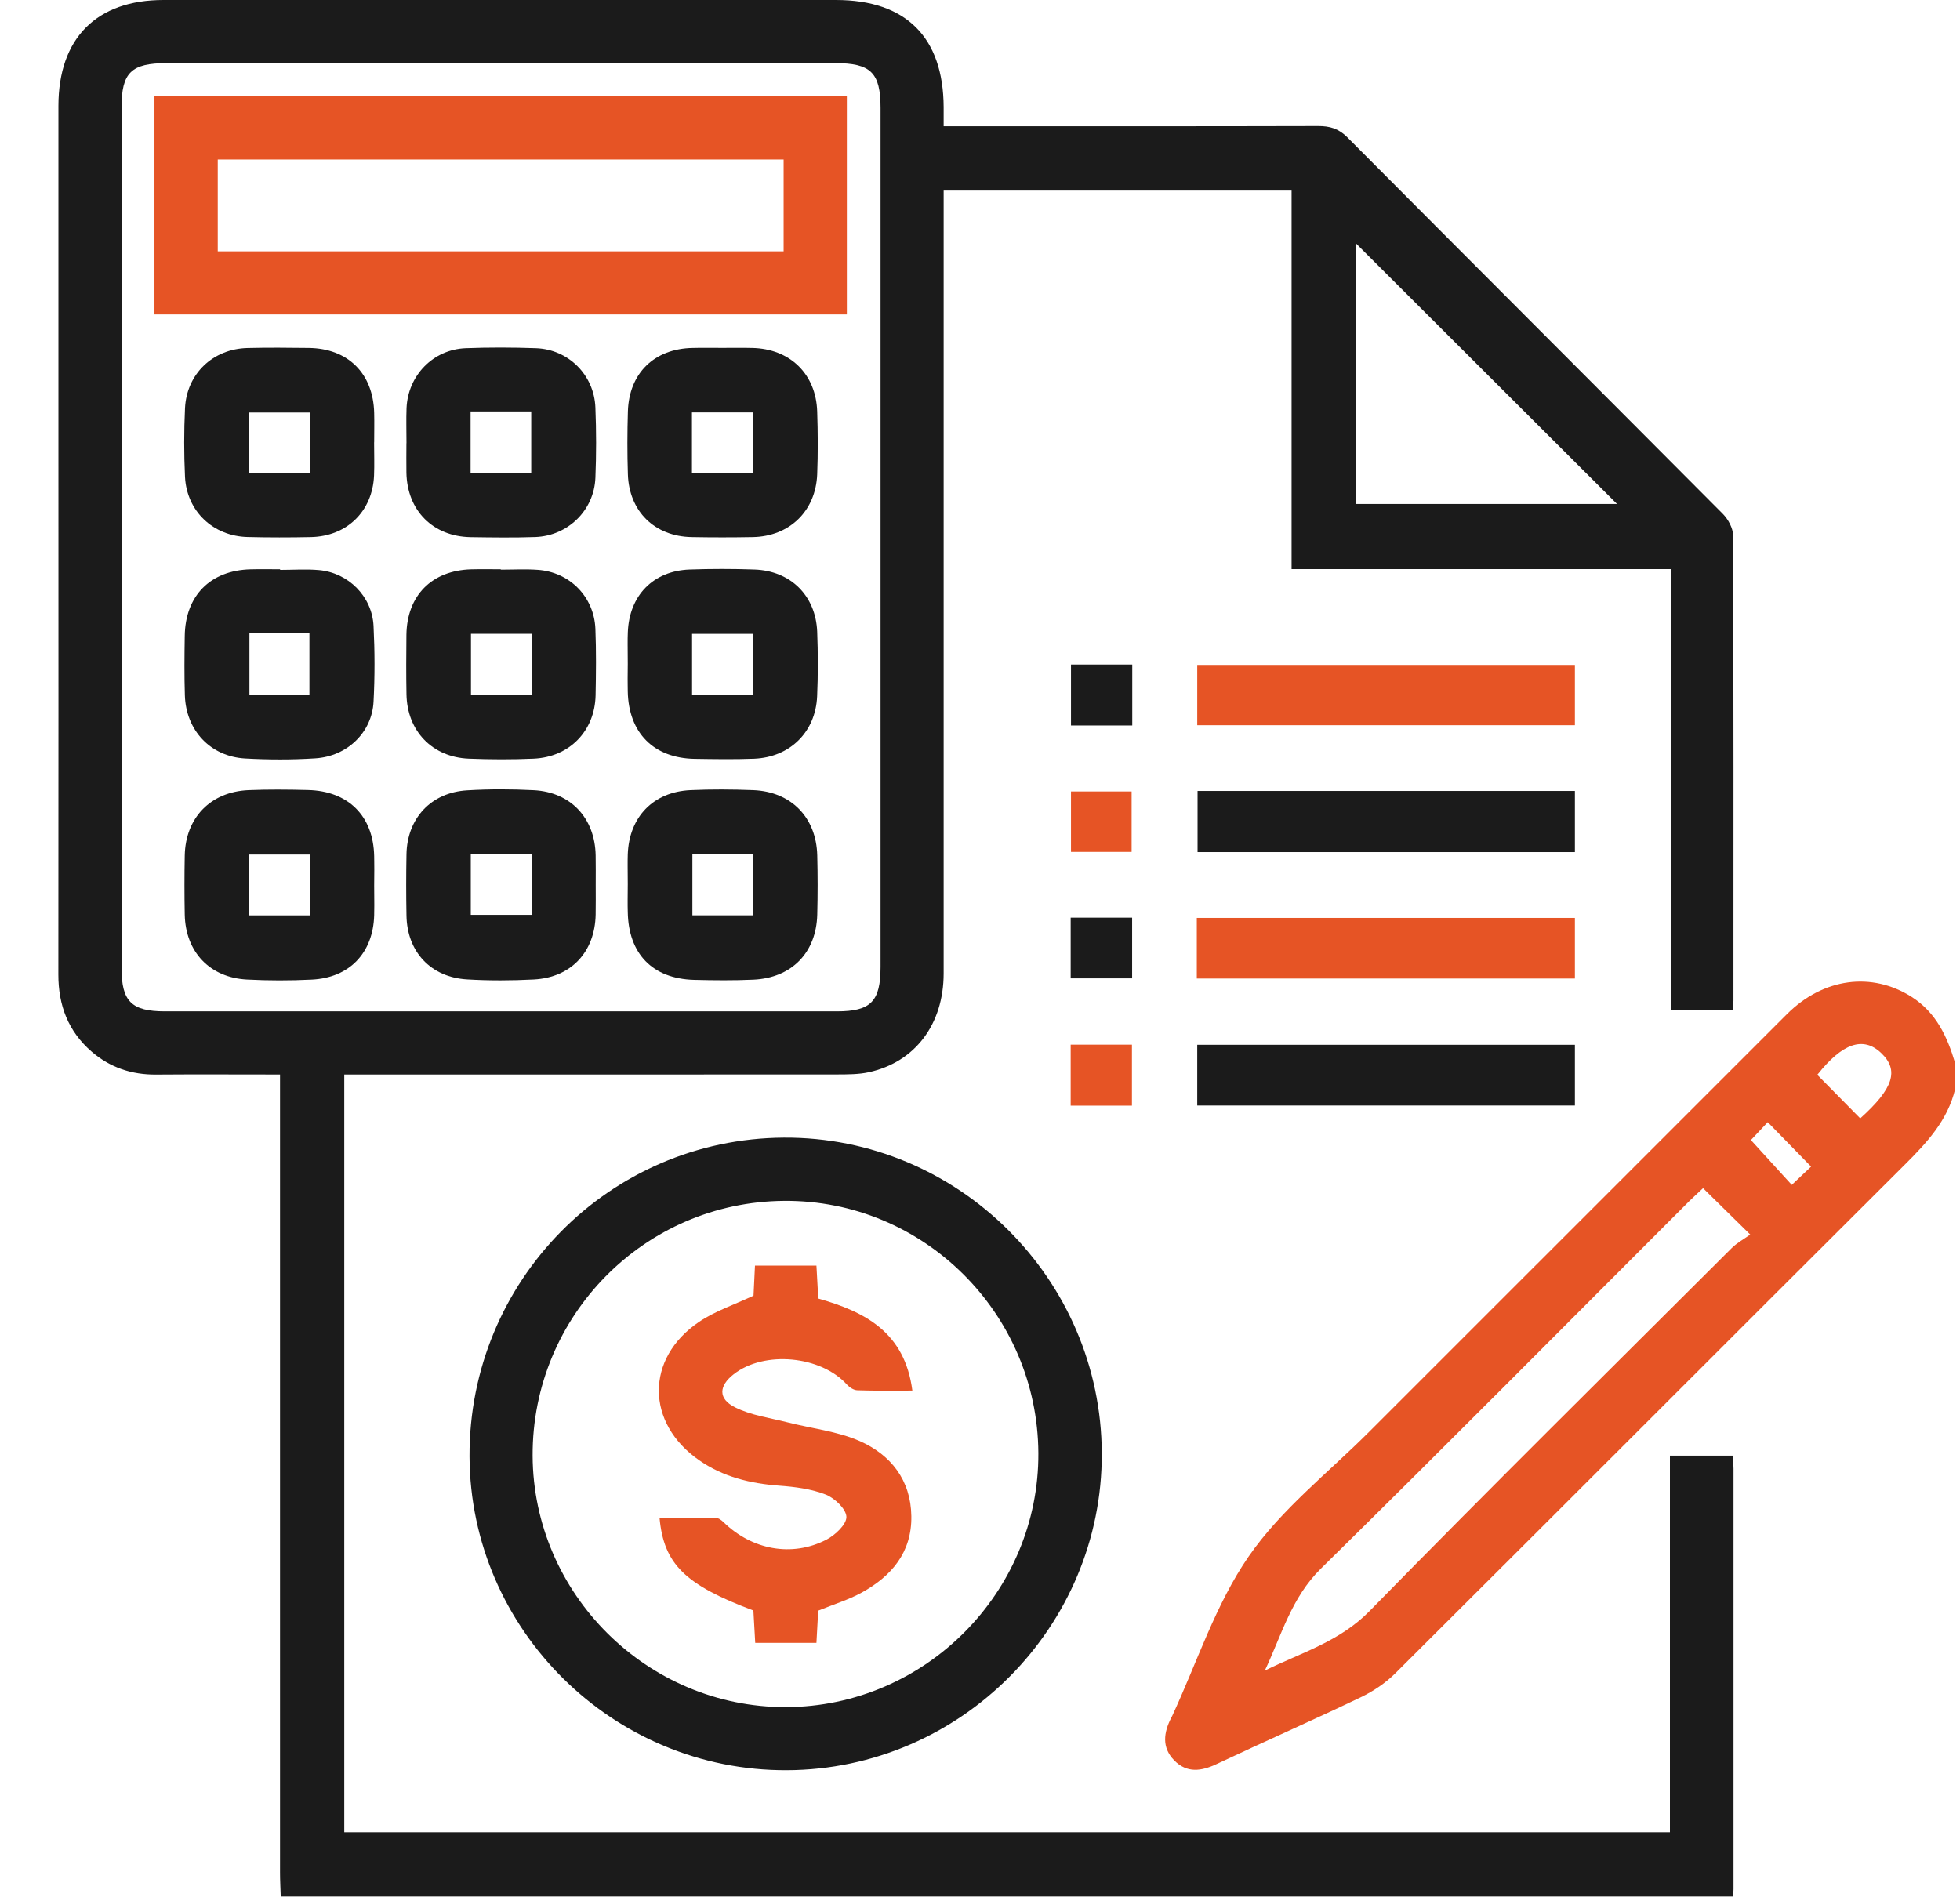
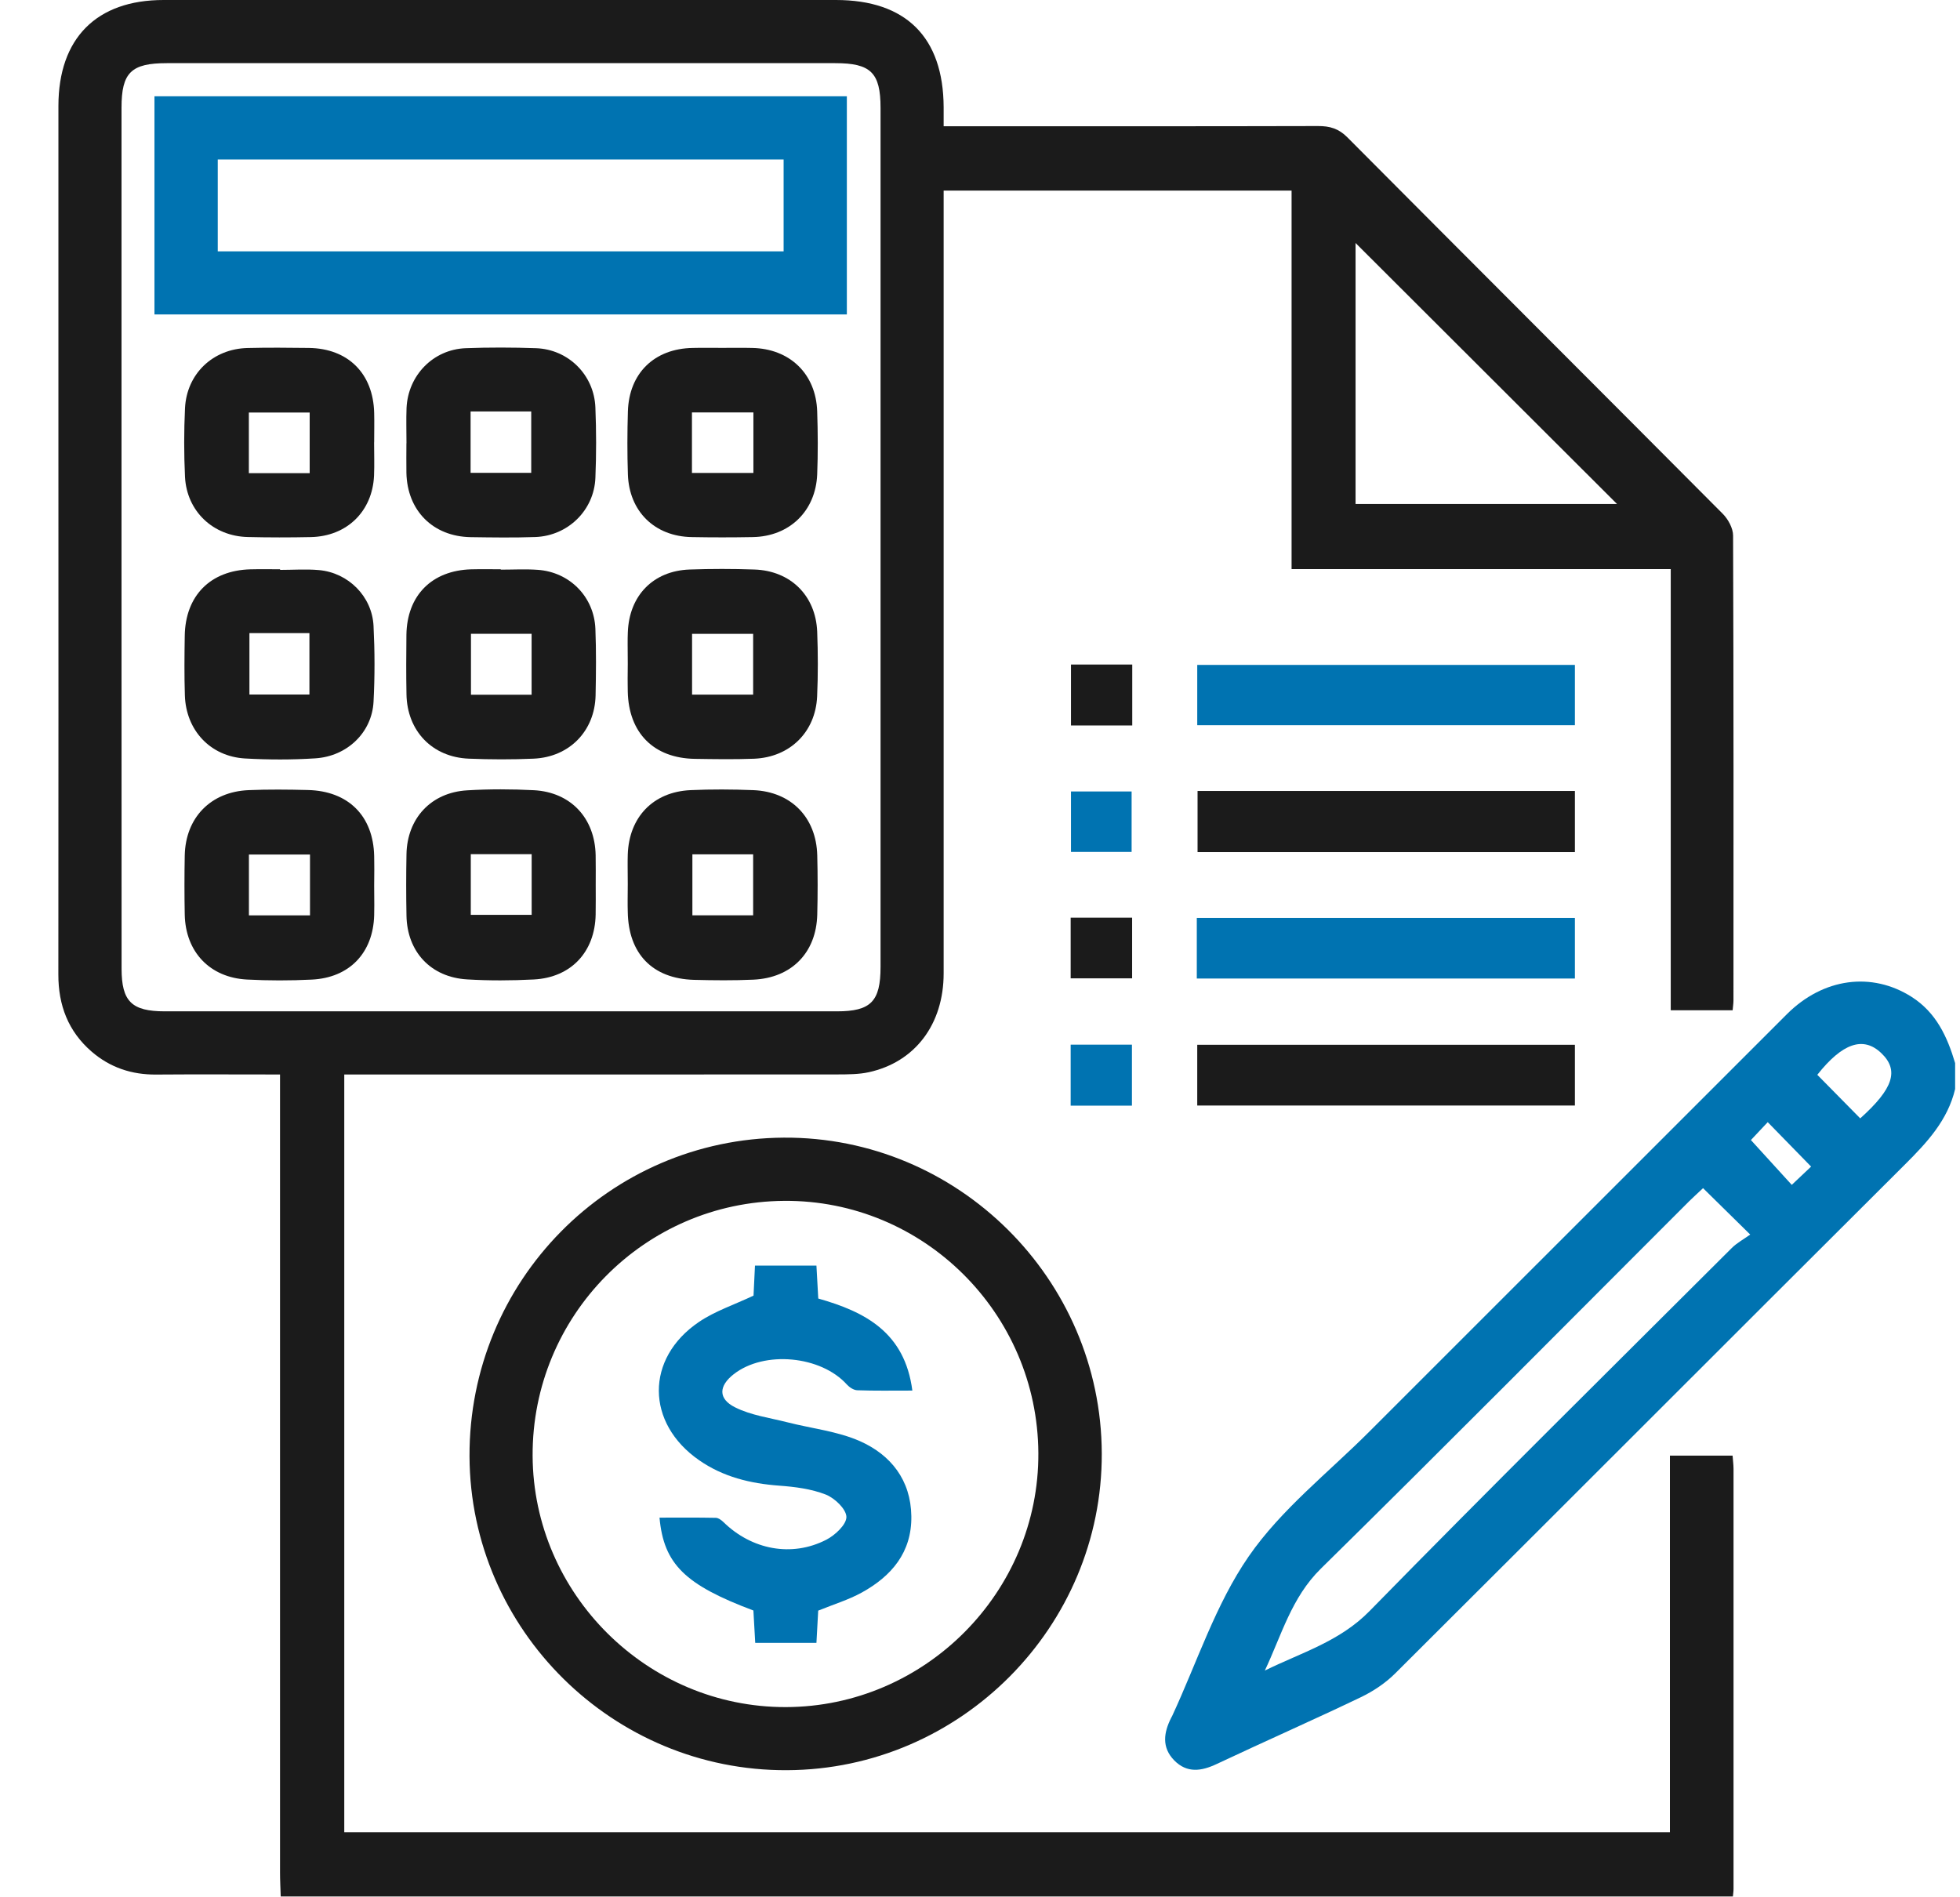
<svg xmlns="http://www.w3.org/2000/svg" width="31" height="30" viewBox="0 0 31 30" fill="none">
  <path d="M26.412 23.026V28.983H5.445V16.997H5.805C8.285 16.997 10.766 16.998 13.246 16.996C13.411 16.995 13.581 16.996 13.741 16.961C14.473 16.801 14.925 16.203 14.925 15.397C14.926 11.383 14.925 7.37 14.925 3.357V3.015H20.428V9.002H26.425V15.981H27.404C27.409 15.919 27.417 15.873 27.417 15.826C27.418 13.374 27.42 10.923 27.411 8.472C27.411 8.356 27.333 8.213 27.247 8.127C25.27 6.14 23.287 4.16 21.311 2.173C21.173 2.034 21.033 1.993 20.846 1.994C18.981 1.999 17.116 1.997 15.251 1.997H14.925C14.925 1.869 14.926 1.782 14.925 1.695C14.92 0.589 14.329 0 13.221 0C9.677 -0 6.132 -0 2.587 0C1.525 0 0.925 0.606 0.924 1.675V7.036C0.924 9.829 0.926 12.622 0.923 15.415C0.922 15.902 1.079 16.315 1.449 16.635C1.742 16.888 2.085 17.002 2.473 16.998C3.115 16.993 3.756 16.997 4.429 16.997V17.375C4.429 21.456 4.429 25.538 4.429 29.62C4.429 29.747 4.436 29.874 4.44 30H27.408C27.411 29.961 27.418 29.922 27.418 29.884C27.418 27.667 27.418 25.451 27.418 23.233C27.418 23.168 27.408 23.102 27.403 23.026H26.412ZM21.44 3.844C22.808 5.21 24.198 6.597 25.575 7.972H21.44V3.844ZM2.607 15.998C2.082 15.998 1.923 15.841 1.923 15.322C1.922 13.047 1.922 10.773 1.922 8.498V1.704C1.922 1.148 2.074 0.999 2.639 0.999C6.163 0.998 9.687 0.998 13.211 0.999C13.773 0.999 13.927 1.15 13.927 1.707V15.295C13.927 15.842 13.773 15.998 13.238 15.998C9.694 15.999 6.151 15.999 2.607 15.998Z" fill="#1B1B1B" />
-   <path d="M30.236 15.77C29.607 15.369 28.838 15.468 28.263 16.042C26.061 18.242 23.859 20.444 21.658 22.646C21.01 23.295 20.263 23.877 19.75 24.62C19.226 25.378 18.933 26.297 18.539 27.145C18.535 27.154 18.529 27.162 18.525 27.171C18.406 27.405 18.37 27.64 18.572 27.847C18.774 28.052 19.001 28.019 19.244 27.904C20.002 27.547 20.769 27.209 21.525 26.847C21.722 26.752 21.915 26.623 22.07 26.468C24.759 23.789 27.44 21.1 30.129 18.421C30.478 18.073 30.805 17.723 30.923 17.227V16.817C30.799 16.399 30.624 16.018 30.236 15.77ZM27.391 19.741C25.477 21.651 23.554 23.551 21.663 25.483C21.189 25.968 20.581 26.142 20.005 26.426C20.27 25.867 20.424 25.274 20.89 24.815C22.845 22.892 24.775 20.943 26.714 19.004C26.782 18.937 26.854 18.873 26.936 18.795C27.182 19.038 27.404 19.256 27.682 19.529C27.579 19.603 27.473 19.66 27.391 19.741ZM28.339 18.743C28.137 18.521 27.923 18.287 27.693 18.034C27.773 17.949 27.871 17.845 27.959 17.751C28.198 17.995 28.418 18.221 28.645 18.454C28.571 18.524 28.461 18.628 28.339 18.743ZM29.422 17.691C29.187 17.453 28.965 17.228 28.743 17.002C29.138 16.502 29.469 16.387 29.753 16.657C30.04 16.929 29.948 17.219 29.422 17.691Z" fill="#E65425" />
+   <path d="M30.236 15.77C29.607 15.369 28.838 15.468 28.263 16.042C26.061 18.242 23.859 20.444 21.658 22.646C21.01 23.295 20.263 23.877 19.75 24.62C19.226 25.378 18.933 26.297 18.539 27.145C18.535 27.154 18.529 27.162 18.525 27.171C18.406 27.405 18.37 27.64 18.572 27.847C18.774 28.052 19.001 28.019 19.244 27.904C20.002 27.547 20.769 27.209 21.525 26.847C21.722 26.752 21.915 26.623 22.07 26.468C24.759 23.789 27.44 21.1 30.129 18.421C30.478 18.073 30.805 17.723 30.923 17.227V16.817C30.799 16.399 30.624 16.018 30.236 15.77ZM27.391 19.741C25.477 21.651 23.554 23.551 21.663 25.483C21.189 25.968 20.581 26.142 20.005 26.426C20.27 25.867 20.424 25.274 20.89 24.815C22.845 22.892 24.775 20.943 26.714 19.004C26.782 18.937 26.854 18.873 26.936 18.795C27.182 19.038 27.404 19.256 27.682 19.529C27.579 19.603 27.473 19.66 27.391 19.741ZM28.339 18.743C28.137 18.521 27.923 18.287 27.693 18.034C27.773 17.949 27.871 17.845 27.959 17.751C28.198 17.995 28.418 18.221 28.645 18.454C28.571 18.524 28.461 18.628 28.339 18.743ZM29.422 17.691C29.187 17.453 28.965 17.228 28.743 17.002C29.138 16.502 29.469 16.387 29.753 16.657C30.04 16.929 29.948 17.219 29.422 17.691Z" fill="#0073b1" />
  <path d="M12.398 17.996C9.635 18.012 7.415 20.265 7.426 23.039C7.438 25.782 9.698 28.016 12.448 28.002C15.194 27.99 17.436 25.733 17.426 22.99C17.416 20.23 15.151 17.98 12.398 17.996ZM12.429 27.004C10.239 27.009 8.434 25.216 8.424 23.027C8.415 20.815 10.193 19.012 12.402 18.996C14.604 18.979 16.41 20.771 16.423 22.985C16.435 25.184 14.632 26.999 12.429 27.004Z" fill="#1B1B1B" />
-   <path d="M24.909 14.52H18.929V15.479H24.909V14.52Z" fill="#E65425" />
+   <path d="M24.909 14.52H18.929V15.479H24.909V14.52Z" fill="#0073b1" />
  <path d="M24.909 12.512H18.941V13.479H24.909V12.512Z" fill="#1B1B1B" />
-   <path d="M24.909 10.518H18.936V11.472H24.909V10.518Z" fill="#E65425" />
+   <path d="M24.909 10.518H18.936V11.472H24.909V10.518Z" fill="#0073b1" />
  <path d="M24.909 16.527H18.936V17.488H24.909V16.527Z" fill="#1B1B1B" />
  <path d="M17.906 14.516H16.934V15.476H17.906V14.516Z" fill="#1B1B1B" />
-   <path d="M17.903 16.525H16.934V17.49H17.903V16.525Z" fill="#E65425" />
+   <path d="M17.903 16.525H16.934V17.49H17.903V16.525Z" fill="#0073b1" />
  <path d="M17.908 10.512H16.939V11.476H17.908V10.512Z" fill="#1B1B1B" />
-   <path d="M17.898 12.52H16.939V13.476H17.898V12.52Z" fill="#E65425" />
-   <path d="M2.443 1.523V4.974H13.394V1.523H2.443ZM12.394 3.976H3.444V2.523H12.394V3.976Z" fill="#E65425" />
+   <path d="M17.898 12.52H16.939V13.476H17.898V12.52Z" fill="#0073b1" />
+   <path d="M2.443 1.523V4.974H13.394V1.523H2.443ZM12.394 3.976H3.444V2.523H12.394V3.976Z" fill="#0073b1" />
  <path d="M9.421 13.53C9.41 12.943 9.029 12.531 8.444 12.5C8.093 12.482 7.74 12.481 7.39 12.502C6.818 12.535 6.438 12.945 6.429 13.516C6.423 13.838 6.423 14.16 6.429 14.482C6.438 15.056 6.814 15.46 7.39 15.493C7.74 15.514 8.093 15.512 8.443 15.494C9.034 15.463 9.41 15.057 9.421 14.467C9.424 14.312 9.422 14.155 9.422 13.999C9.422 13.843 9.424 13.687 9.421 13.53ZM8.409 14.472H7.446V13.512H8.409V14.472Z" fill="#1B1B1B" />
  <path d="M12.926 13.531C12.911 12.931 12.514 12.523 11.914 12.499C11.583 12.486 11.251 12.484 10.919 12.499C10.33 12.527 9.949 12.926 9.929 13.516C9.927 13.575 9.927 13.633 9.927 13.691C9.927 13.79 9.929 13.887 9.929 13.985C9.928 14.073 9.927 14.16 9.927 14.248C9.927 14.307 9.927 14.365 9.929 14.424C9.939 15.087 10.32 15.482 10.978 15.5C11.29 15.508 11.603 15.511 11.915 15.497C12.52 15.47 12.911 15.07 12.926 14.468C12.934 14.155 12.934 13.843 12.926 13.531ZM11.912 14.479H10.951V13.514H11.912V14.479Z" fill="#1B1B1B" />
  <path d="M5.919 14.16C5.919 14.11 5.918 14.061 5.918 14.012C5.919 13.927 5.92 13.842 5.92 13.757C5.92 13.714 5.92 13.672 5.919 13.629C5.919 13.6 5.919 13.572 5.918 13.543C5.905 12.907 5.509 12.511 4.867 12.497C4.555 12.489 4.242 12.486 3.93 12.499C3.331 12.525 2.934 12.935 2.922 13.533C2.916 13.846 2.916 14.159 2.922 14.47C2.935 15.059 3.319 15.464 3.906 15.495C4.247 15.513 4.59 15.513 4.931 15.496C5.527 15.467 5.901 15.074 5.918 14.48C5.921 14.373 5.92 14.267 5.919 14.16ZM4.903 14.48H3.937V13.518H4.903V14.48Z" fill="#1B1B1B" />
  <path d="M9.417 6.448C9.398 5.932 8.991 5.526 8.477 5.508C8.107 5.495 7.735 5.494 7.365 5.508C6.851 5.528 6.453 5.938 6.43 6.455C6.423 6.64 6.429 6.825 6.429 7.011C6.429 7.011 6.428 7.011 6.428 7.011C6.428 7.167 6.425 7.323 6.428 7.479C6.44 8.077 6.848 8.487 7.444 8.497C7.785 8.502 8.128 8.507 8.469 8.495C8.984 8.475 9.396 8.072 9.417 7.56C9.432 7.19 9.432 6.818 9.417 6.448ZM8.402 7.48H7.443V6.508H8.402V7.48Z" fill="#1B1B1B" />
  <path d="M5.918 6.998C5.918 6.842 5.922 6.686 5.918 6.529C5.902 5.907 5.504 5.511 4.883 5.504C4.561 5.5 4.239 5.497 3.917 5.505C3.369 5.517 2.952 5.912 2.926 6.459C2.909 6.819 2.909 7.182 2.926 7.542C2.953 8.088 3.372 8.483 3.92 8.495C4.252 8.503 4.584 8.503 4.915 8.496C5.485 8.485 5.891 8.09 5.916 7.524C5.923 7.349 5.917 7.173 5.917 6.998C5.918 6.998 5.918 6.998 5.918 6.998ZM4.898 7.485H3.936V6.526H4.898V7.485Z" fill="#1B1B1B" />
  <path d="M12.925 6.509C12.906 5.913 12.491 5.514 11.893 5.504C11.737 5.5 11.581 5.503 11.425 5.503C11.269 5.503 11.112 5.5 10.956 5.504C10.35 5.514 9.949 5.903 9.931 6.508C9.921 6.84 9.92 7.172 9.931 7.504C9.95 8.09 10.355 8.486 10.94 8.496C11.262 8.502 11.584 8.502 11.906 8.496C12.486 8.486 12.901 8.085 12.925 7.505C12.938 7.174 12.936 6.841 12.925 6.509ZM11.916 7.481H10.944V6.524H11.916V7.481Z" fill="#1B1B1B" />
  <path d="M9.417 9.948C9.397 9.441 9.011 9.049 8.505 9.014C8.311 9 8.115 9.011 7.92 9.011V9.005C7.764 9.005 7.608 9.002 7.452 9.006C6.828 9.024 6.436 9.421 6.428 10.044C6.425 10.356 6.423 10.669 6.429 10.981C6.438 11.562 6.836 11.978 7.415 12.001C7.757 12.015 8.099 12.016 8.44 12.001C9.007 11.976 9.407 11.563 9.42 11.002C9.427 10.651 9.431 10.299 9.417 9.948ZM8.408 10.99H7.449V10.026H8.408V10.99Z" fill="#1B1B1B" />
  <path d="M5.908 9.901C5.885 9.434 5.509 9.059 5.044 9.018C4.841 9 4.635 9.015 4.43 9.015V9.005C4.274 9.005 4.117 9.002 3.961 9.006C3.326 9.023 2.93 9.424 2.922 10.062C2.917 10.375 2.914 10.688 2.924 10.999C2.941 11.553 3.327 11.966 3.875 11.998C4.244 12.019 4.618 12.02 4.987 11.996C5.493 11.964 5.883 11.585 5.908 11.101C5.929 10.702 5.928 10.3 5.908 9.901ZM4.894 10.986H3.945V10.015H4.894V10.986Z" fill="#1B1B1B" />
  <path d="M12.925 9.991C12.901 9.42 12.503 9.028 11.931 9.009C11.59 8.997 11.248 8.997 10.907 9.009C10.331 9.03 9.952 9.42 9.93 10.001C9.927 10.063 9.927 10.125 9.927 10.187C9.927 10.291 9.929 10.395 9.929 10.499C9.928 10.578 9.927 10.658 9.927 10.738C9.927 10.778 9.927 10.818 9.928 10.857C9.928 10.884 9.928 10.911 9.929 10.938C9.942 11.593 10.339 11.994 10.99 12.004C11.303 12.009 11.615 12.014 11.927 12.002C12.493 11.979 12.899 11.581 12.924 11.016C12.939 10.675 12.938 10.332 12.925 9.991ZM11.912 10.988H10.946V10.027H11.912V10.988Z" fill="#1B1B1B" />
-   <path d="M14.414 23.983C14.423 24.556 14.101 24.932 13.63 25.192C13.419 25.308 13.184 25.379 12.941 25.478C12.933 25.63 12.923 25.802 12.913 25.988H11.945C11.935 25.811 11.926 25.641 11.916 25.476C10.836 25.07 10.498 24.744 10.431 24.007C10.73 24.007 11.026 24.004 11.322 24.01C11.363 24.011 11.41 24.046 11.442 24.077C11.889 24.515 12.523 24.638 13.07 24.356C13.209 24.284 13.389 24.116 13.387 23.995C13.384 23.871 13.202 23.698 13.061 23.642C12.831 23.552 12.572 23.519 12.323 23.501C11.866 23.467 11.438 23.363 11.058 23.099C10.213 22.513 10.204 21.488 11.054 20.912C11.307 20.74 11.609 20.641 11.918 20.495C11.924 20.371 11.932 20.207 11.941 20.02H12.913C12.922 20.196 12.932 20.366 12.942 20.541C13.687 20.752 14.311 21.078 14.43 21.997C14.101 21.997 13.83 22.002 13.558 21.992C13.503 21.99 13.436 21.947 13.396 21.903C12.985 21.445 12.089 21.36 11.606 21.737C11.368 21.922 11.354 22.126 11.626 22.262C11.879 22.389 12.176 22.428 12.454 22.499C12.838 22.597 13.245 22.64 13.601 22.797C14.09 23.014 14.406 23.413 14.414 23.983Z" fill="#E65425" />
+   <path d="M14.414 23.983C14.423 24.556 14.101 24.932 13.63 25.192C13.419 25.308 13.184 25.379 12.941 25.478C12.933 25.63 12.923 25.802 12.913 25.988H11.945C11.935 25.811 11.926 25.641 11.916 25.476C10.836 25.07 10.498 24.744 10.431 24.007C10.73 24.007 11.026 24.004 11.322 24.01C11.363 24.011 11.41 24.046 11.442 24.077C11.889 24.515 12.523 24.638 13.07 24.356C13.209 24.284 13.389 24.116 13.387 23.995C13.384 23.871 13.202 23.698 13.061 23.642C12.831 23.552 12.572 23.519 12.323 23.501C11.866 23.467 11.438 23.363 11.058 23.099C10.213 22.513 10.204 21.488 11.054 20.912C11.307 20.74 11.609 20.641 11.918 20.495C11.924 20.371 11.932 20.207 11.941 20.02H12.913C12.922 20.196 12.932 20.366 12.942 20.541C13.687 20.752 14.311 21.078 14.43 21.997C14.101 21.997 13.83 22.002 13.558 21.992C13.503 21.99 13.436 21.947 13.396 21.903C12.985 21.445 12.089 21.36 11.606 21.737C11.368 21.922 11.354 22.126 11.626 22.262C11.879 22.389 12.176 22.428 12.454 22.499C12.838 22.597 13.245 22.64 13.601 22.797C14.09 23.014 14.406 23.413 14.414 23.983Z" fill="#0073b1" />
</svg>
